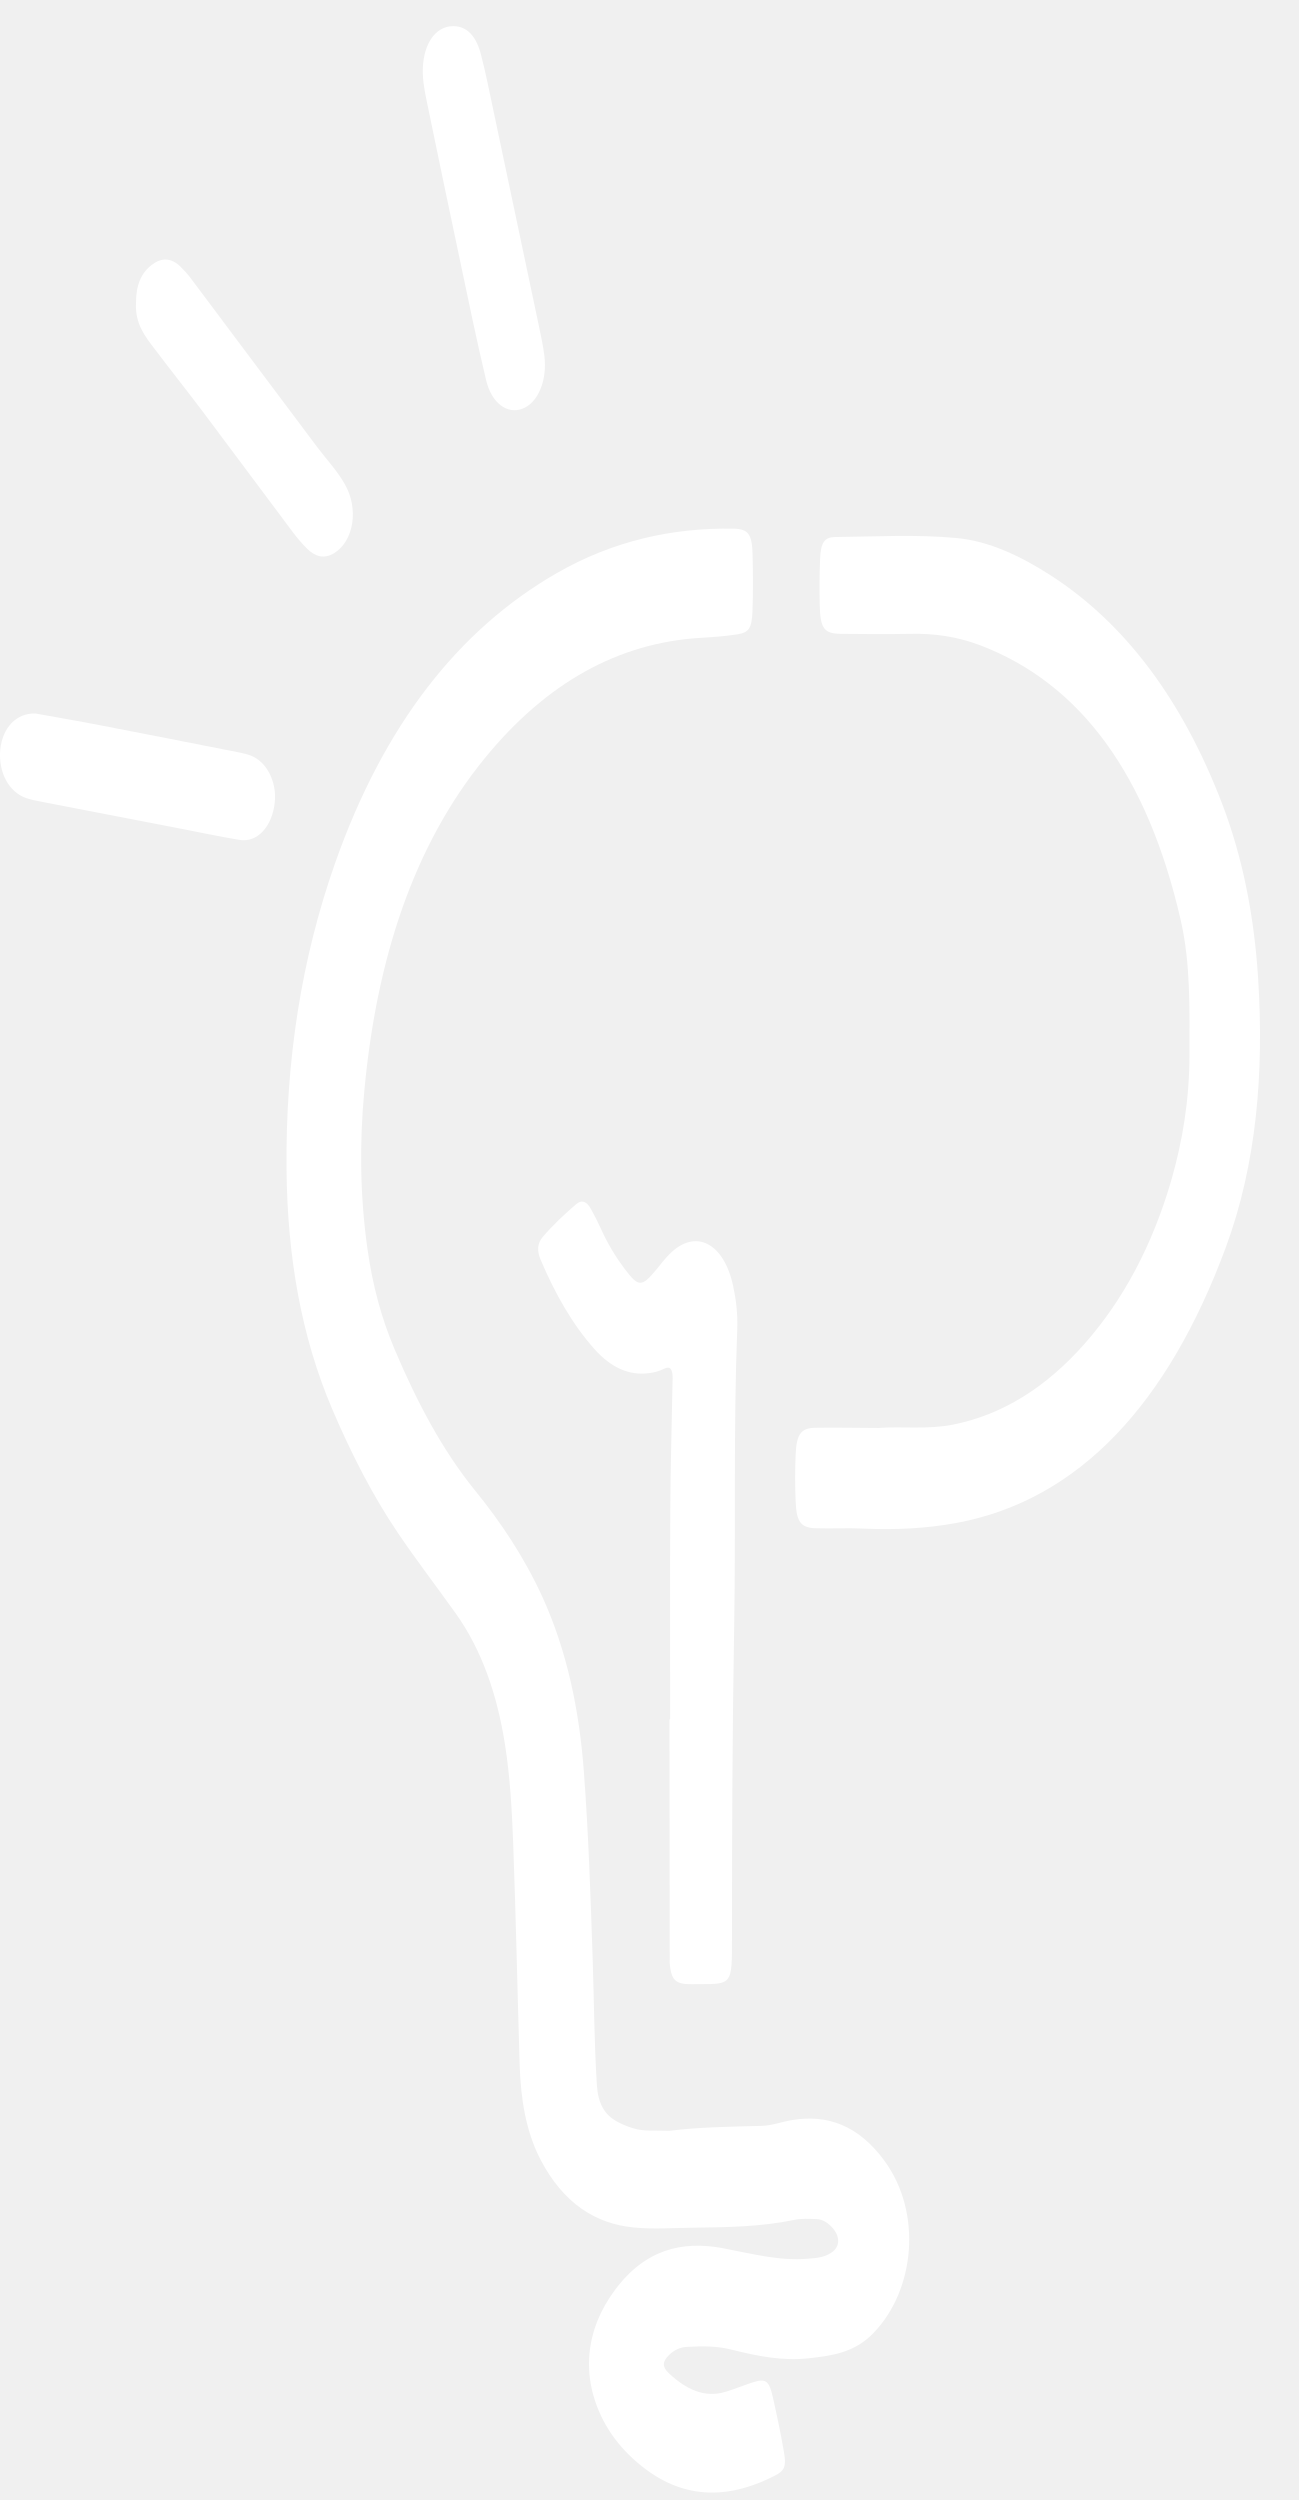
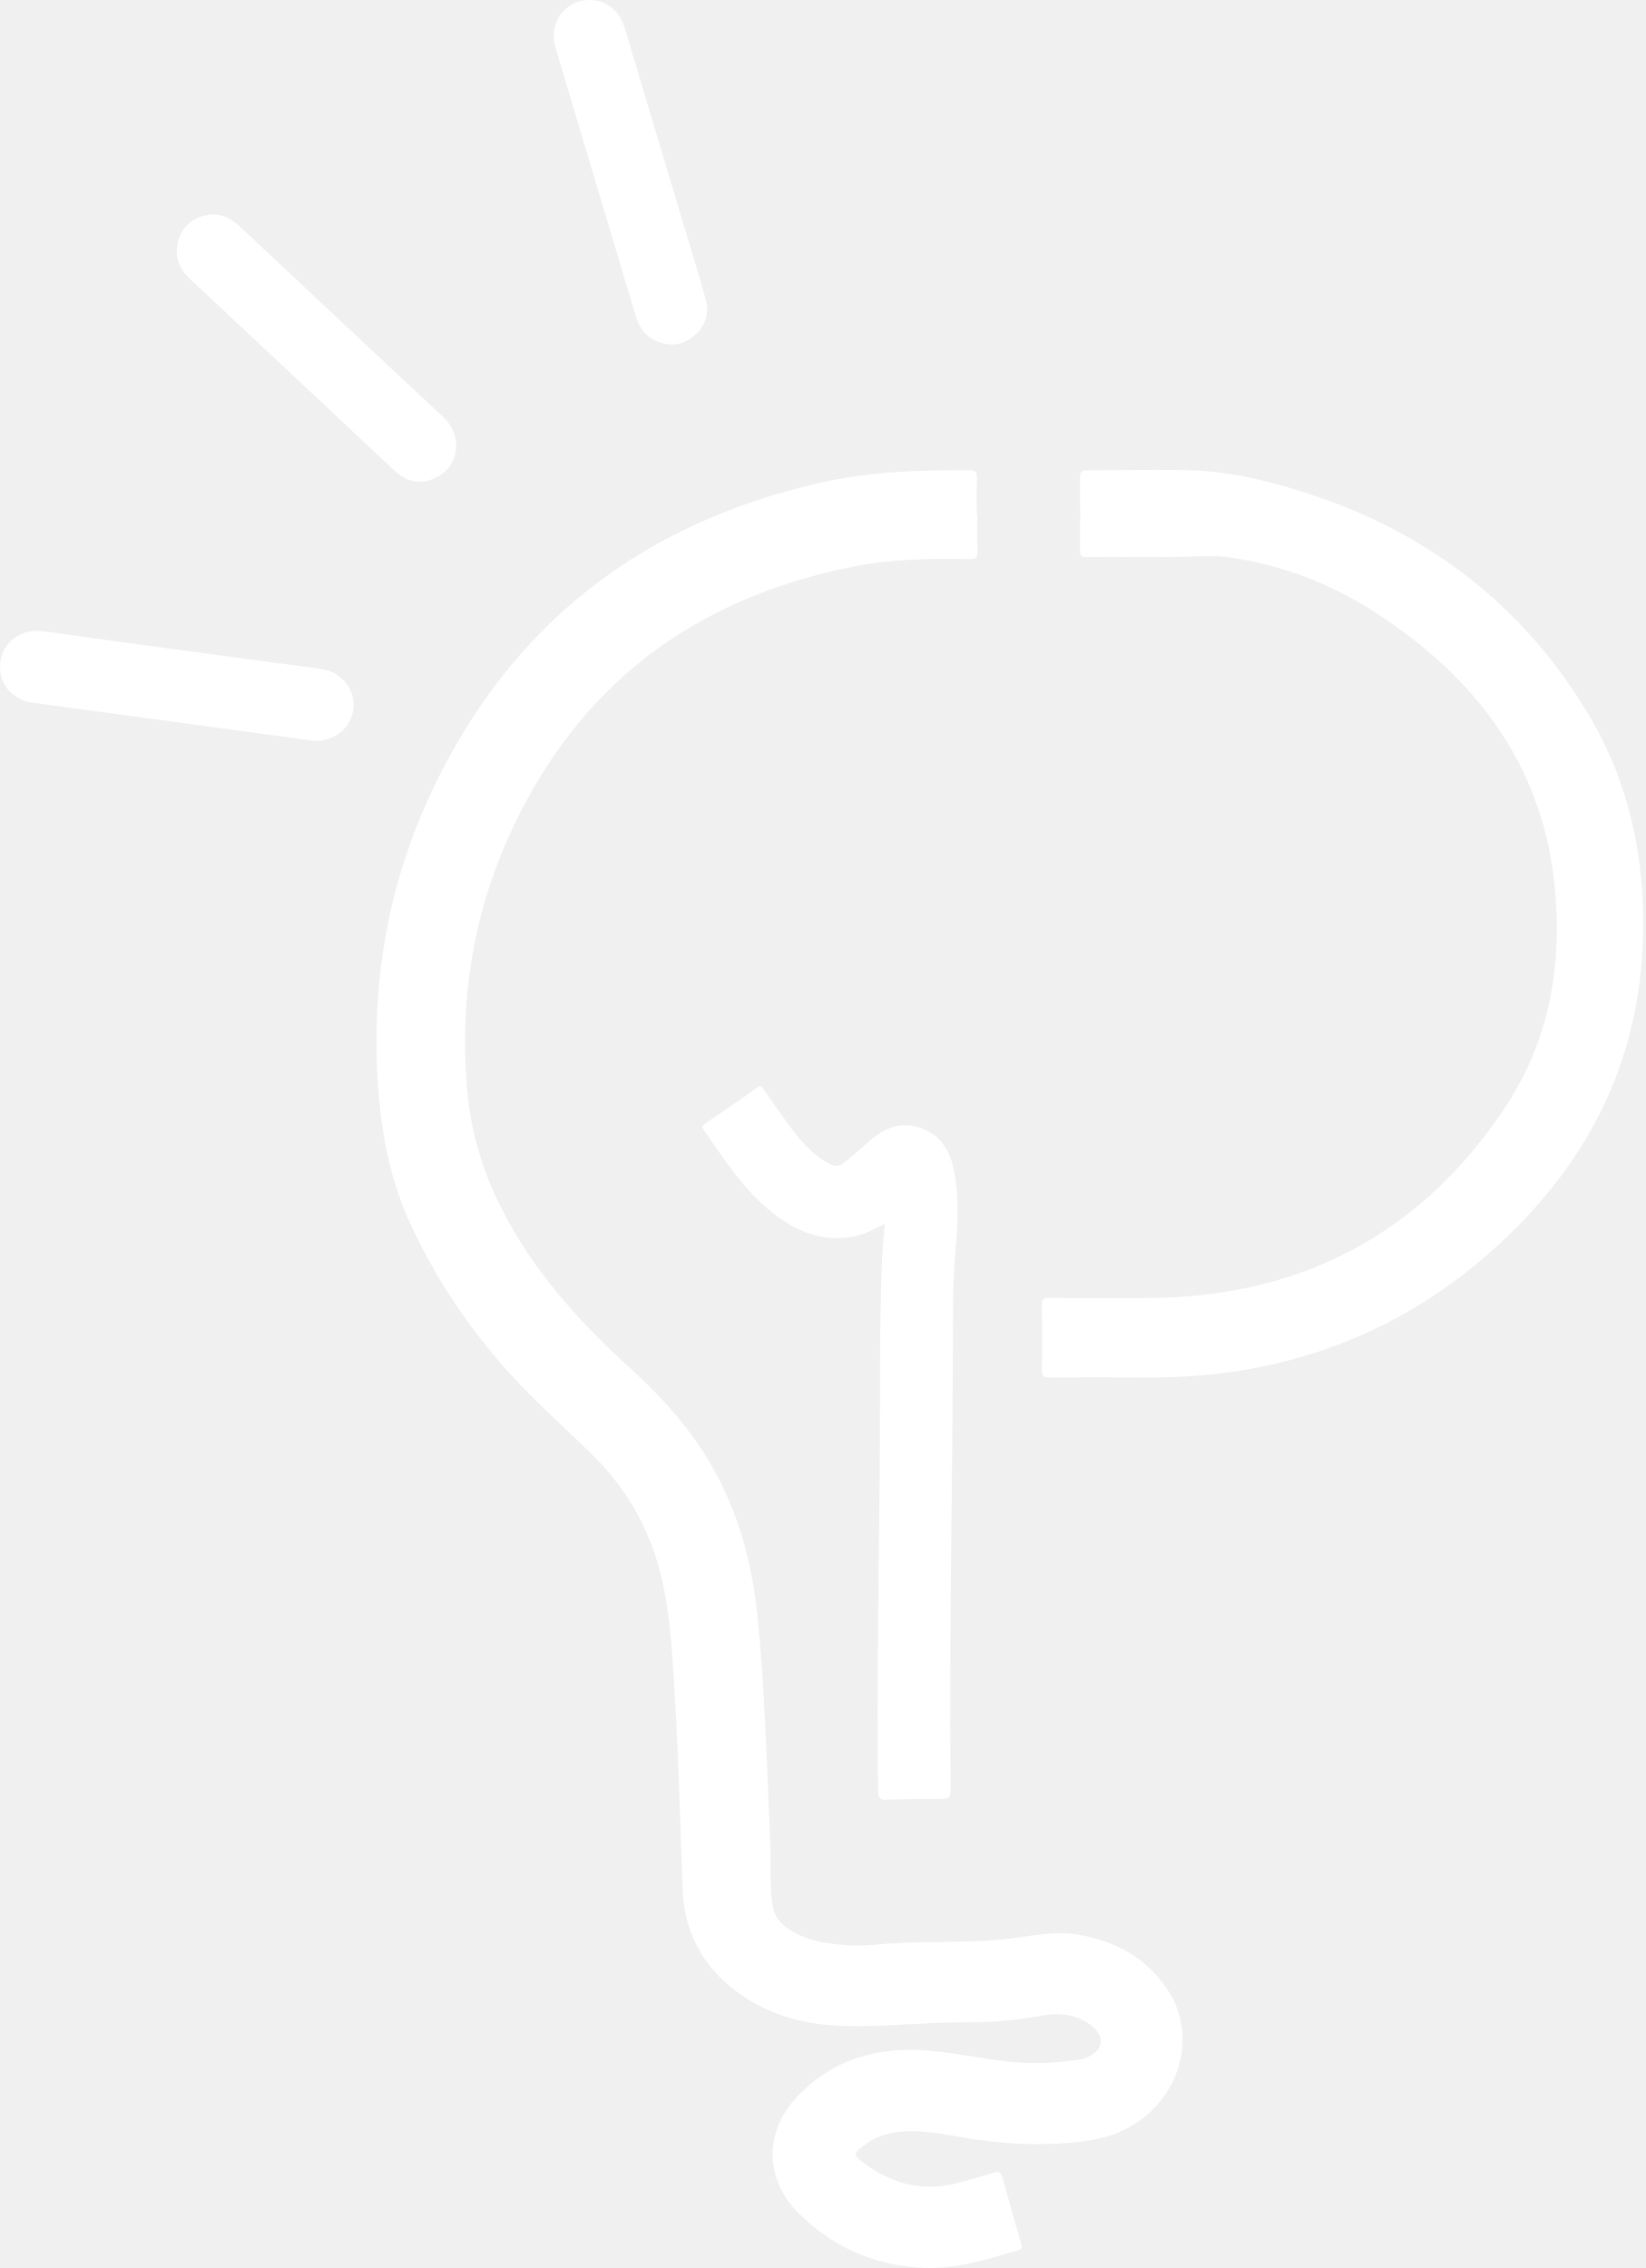
- <svg xmlns="http://www.w3.org/2000/svg" width="27" height="52" viewBox="0 0 27 52" fill="none">
-   <path d="M13.923 44.321C14.501 44.247 15.175 44.234 15.848 44.218C16.059 44.213 16.267 44.13 16.478 44.097C17.203 43.977 17.853 44.201 18.396 44.944C19.188 46.024 19.032 47.631 18.171 48.524C17.766 48.944 17.298 48.998 16.824 49.052C16.281 49.114 15.749 49.006 15.218 48.873C14.912 48.794 14.605 48.798 14.296 48.815C14.16 48.819 14.03 48.873 13.915 48.985C13.776 49.122 13.77 49.23 13.912 49.363C14.27 49.7 14.657 49.883 15.091 49.75C15.287 49.691 15.484 49.608 15.68 49.546C15.926 49.471 15.998 49.521 16.073 49.853C16.16 50.236 16.241 50.622 16.307 51.008C16.356 51.294 16.322 51.386 16.131 51.486C15.065 52.038 14.036 52.001 13.071 51.05C12.872 50.85 12.69 50.618 12.548 50.343C12.077 49.43 12.175 48.462 12.785 47.64C13.418 46.78 14.192 46.61 15.018 46.759C15.62 46.871 16.215 47.038 16.827 46.979C16.983 46.967 17.136 46.955 17.281 46.863C17.469 46.747 17.483 46.539 17.327 46.352C17.229 46.236 17.113 46.161 16.983 46.157C16.83 46.153 16.674 46.141 16.521 46.174C15.822 46.319 15.12 46.327 14.418 46.336C14.004 46.34 13.588 46.373 13.175 46.331C12.395 46.253 11.716 45.837 11.236 44.907C10.939 44.33 10.832 43.661 10.809 42.955C10.762 41.406 10.731 39.861 10.673 38.312C10.647 37.635 10.609 36.958 10.505 36.293C10.341 35.243 10.02 34.316 9.477 33.556C9.078 32.996 8.662 32.456 8.275 31.883C7.752 31.11 7.307 30.238 6.911 29.312C6.258 27.784 5.977 26.11 5.96 24.332C5.937 22.077 6.266 19.938 6.98 17.924C7.986 15.087 9.529 13.102 11.577 11.923C12.756 11.246 13.987 10.976 15.25 10.996C15.568 11.001 15.646 11.109 15.654 11.557C15.663 11.943 15.666 12.334 15.651 12.72C15.637 13.073 15.573 13.156 15.339 13.194C15.082 13.235 14.822 13.252 14.562 13.268C12.869 13.372 11.366 14.194 10.075 15.781C8.598 17.596 7.832 19.955 7.578 22.688C7.474 23.792 7.489 24.893 7.645 25.989C7.749 26.729 7.934 27.422 8.208 28.066C8.67 29.158 9.202 30.167 9.884 31.006C10.41 31.654 10.895 32.373 11.28 33.212C11.788 34.325 12.051 35.558 12.146 36.871C12.242 38.162 12.285 39.462 12.328 40.762C12.357 41.63 12.36 42.502 12.415 43.37C12.441 43.761 12.577 43.977 12.808 44.114C12.924 44.18 13.045 44.23 13.166 44.267C13.386 44.338 13.611 44.309 13.923 44.321Z" fill="white" />
-   <path d="M18.269 29.702C18.752 29.664 19.292 29.739 19.829 29.631C20.846 29.427 21.754 28.863 22.557 27.953C23.36 27.044 23.964 25.914 24.36 24.56C24.603 23.721 24.741 22.849 24.741 21.935C24.741 20.992 24.767 20.05 24.559 19.14C23.875 16.15 22.494 14.214 20.364 13.413C19.896 13.239 19.419 13.172 18.934 13.184C18.451 13.193 17.971 13.189 17.489 13.184C17.139 13.18 17.061 13.072 17.05 12.578C17.044 12.258 17.044 11.943 17.058 11.623C17.073 11.282 17.148 11.17 17.382 11.17C18.22 11.162 19.061 11.112 19.893 11.191C20.575 11.253 21.234 11.569 21.861 11.972C23.415 12.977 24.597 14.572 25.418 16.711C25.851 17.84 26.088 19.065 26.169 20.349C26.293 22.301 26.14 24.211 25.493 25.956C24.294 29.187 22.456 31.201 19.893 31.678C19.257 31.795 18.607 31.824 17.963 31.795C17.625 31.778 17.29 31.799 16.951 31.787C16.66 31.774 16.567 31.654 16.55 31.242C16.535 30.91 16.535 30.578 16.55 30.246C16.567 29.834 16.66 29.706 16.949 29.698C17.368 29.689 17.79 29.702 18.269 29.702Z" fill="white" />
-   <path d="M13.939 35.759C13.939 34.305 13.933 32.852 13.942 31.402C13.945 30.571 13.971 29.745 13.985 28.914C13.988 28.831 13.991 28.748 13.991 28.665C13.991 28.486 13.945 28.404 13.812 28.47C13.711 28.52 13.61 28.549 13.503 28.561C13.078 28.619 12.702 28.437 12.37 28.067C11.908 27.552 11.547 26.913 11.243 26.198C11.165 26.011 11.177 25.858 11.292 25.725C11.509 25.471 11.743 25.255 11.983 25.048C12.101 24.944 12.208 24.994 12.289 25.143C12.367 25.284 12.442 25.43 12.509 25.579C12.647 25.883 12.812 26.152 12.997 26.398C13.283 26.775 13.347 26.775 13.653 26.406C13.74 26.298 13.826 26.186 13.922 26.09C14.456 25.546 15.052 25.841 15.248 26.742C15.312 27.033 15.346 27.336 15.335 27.643C15.254 29.703 15.306 31.763 15.271 33.823C15.233 35.995 15.225 38.163 15.225 40.336C15.225 41.27 15.225 41.27 14.56 41.27C14.453 41.27 14.349 41.274 14.242 41.266C14.029 41.241 13.954 41.137 13.93 40.834C13.925 40.78 13.93 40.826 13.93 40.772C13.93 39.139 13.925 37.403 13.925 35.771C13.928 35.759 13.933 35.759 13.939 35.759Z" fill="white" />
-   <path d="M9.431 0.544C9.717 0.544 9.907 0.76 10.003 1.13C10.104 1.516 10.182 1.919 10.266 2.313C10.581 3.796 10.893 5.279 11.205 6.761C11.248 6.973 11.297 7.185 11.323 7.401C11.387 7.916 11.188 8.381 10.867 8.501C10.552 8.622 10.225 8.389 10.11 7.903C9.91 7.064 9.737 6.217 9.558 5.37C9.335 4.323 9.119 3.277 8.902 2.23C8.856 2.006 8.804 1.782 8.795 1.545C8.775 0.951 9.041 0.54 9.431 0.544Z" fill="white" />
-   <path d="M0.739 14.841C1.17 14.92 1.638 14.998 2.106 15.09C3.068 15.277 4.03 15.464 4.993 15.655C5.068 15.671 5.146 15.688 5.218 15.717C5.55 15.846 5.761 16.265 5.715 16.693C5.66 17.196 5.351 17.532 4.981 17.47C4.562 17.399 4.143 17.312 3.721 17.229C2.768 17.046 1.814 16.859 0.861 16.676C0.757 16.656 0.65 16.635 0.549 16.602C0.182 16.477 -0.038 16.062 0.005 15.588C0.055 15.136 0.338 14.828 0.739 14.841Z" fill="white" />
-   <path d="M2.829 6.306C2.826 5.932 2.938 5.679 3.152 5.513C3.354 5.355 3.557 5.355 3.753 5.546C3.825 5.617 3.895 5.692 3.958 5.775C4.84 6.95 5.718 8.129 6.602 9.305C6.793 9.558 7.004 9.778 7.171 10.069C7.469 10.584 7.359 11.261 6.943 11.51C6.747 11.626 6.565 11.585 6.394 11.419C6.284 11.311 6.177 11.186 6.079 11.053C5.458 10.227 4.842 9.392 4.221 8.566C3.889 8.125 3.548 7.698 3.216 7.257C3.016 6.996 2.808 6.734 2.829 6.306Z" fill="white" />
+ <svg xmlns="http://www.w3.org/2000/svg" width="288" height="397" viewBox="0 0 288 397" fill="none">
+   <path d="M171.035 90.086C171.035 92.233 170.972 94.412 171.066 96.559C171.098 97.633 170.751 97.854 169.74 97.854C162.951 97.759 156.163 97.822 149.469 99.148C121.303 104.706 100.779 120.178 88.969 146.575C82.686 160.595 80.444 175.404 81.739 190.718C82.686 201.927 87.012 211.75 93.39 220.87C98.379 227.98 104.347 234.13 110.757 239.94C117.04 245.66 122.503 252.1 126.292 259.84C129.797 267 131.691 274.58 132.512 282.48C133.87 295.61 134.186 308.81 134.786 321.98C134.975 325.74 134.628 329.52 135.165 333.28C135.417 335.11 136.207 336.38 137.659 337.42C140.943 339.76 144.701 340.26 148.553 340.51C151.142 340.7 153.7 340.32 156.257 340.17C163.393 339.76 170.561 340.17 177.666 339.22C181.202 338.74 184.707 338.05 188.307 338.59C194.969 339.6 200.495 342.6 204.284 348.22C210.189 357 205.926 369.09 195.601 373.32C192.601 374.55 189.412 374.93 186.223 375.15C179.56 375.63 172.992 375.03 166.456 373.79C163.362 373.23 160.236 372.81 157.047 373.19C154.773 373.48 152.784 374.3 151.016 375.69C149.342 377.01 149.311 377.2 151.047 378.53C156.163 382.41 161.815 383.8 168.098 382C170.024 381.47 171.919 380.93 173.845 380.33C174.666 380.08 175.14 380.11 175.424 381.12C176.466 385 177.603 388.89 178.708 392.77C178.897 393.37 178.929 393.69 178.171 393.91C172.708 395.45 167.34 397.25 161.53 396.97C152.973 396.53 145.585 393.31 139.617 387.25C133.807 381.34 133.744 373.23 139.396 367.13C145.395 360.69 153.005 358.35 161.657 358.89C166.425 359.21 171.129 360.22 175.866 360.82C180.192 361.35 184.581 361.2 188.907 360.53C189.412 360.47 189.917 360.28 190.391 360.06C193.169 358.76 193.422 356.49 191.022 354.6C188.433 352.54 185.433 352.26 182.339 352.83C177.918 353.68 173.466 354 169.014 354C161.909 353.96 154.836 354.82 147.732 354.63C140.312 354.44 133.428 352.48 127.618 347.59C122.377 343.17 119.693 337.36 119.472 330.66C119.03 318.57 118.714 306.47 117.956 294.41C117.577 288.13 117.167 281.81 115.651 275.66C113.599 267.29 109.367 260.12 103.179 254.15C99.8 250.9 96.358 247.74 93.043 244.43C84.107 235.52 76.908 225.36 71.666 213.86C68.477 206.88 66.93 199.401 66.298 191.791C64.719 173.193 67.656 155.29 75.613 138.428C89.317 109.379 112.209 91.633 143.438 84.529C152.121 82.539 160.931 82.255 169.772 82.318C170.814 82.318 170.972 82.697 170.972 83.613C170.908 85.76 170.94 87.939 170.94 90.086C171.003 90.086 171.003 90.086 171.035 90.086Z" fill="#fff" />
+   <path d="M202.452 97.506C198.41 97.506 194.368 97.474 190.295 97.537C189.285 97.537 188.969 97.285 189.001 96.243C189.064 92.043 189.064 87.844 189.001 83.613C188.969 82.571 189.316 82.318 190.327 82.318C196.894 82.35 203.494 82.065 210.03 82.413C215.84 82.728 221.524 84.118 227.112 85.823C249.121 92.58 266.393 105.495 278.17 125.356C285.117 137.07 287.833 149.953 287.548 163.531C287.075 186.392 277.349 204.74 260.362 219.58C247.668 230.66 232.954 237.48 216.282 240.04C210.725 240.89 205.104 241.18 199.452 241.11C194.179 241.08 188.937 241.08 183.664 241.11C182.685 241.11 182.306 240.92 182.338 239.85C182.401 236.06 182.401 232.27 182.338 228.48C182.306 227.44 182.622 227.19 183.664 227.19C189.822 227.22 195.979 227.31 202.136 227.19C228.186 226.75 248.679 215.79 263.203 194.159C271.003 182.539 273.434 169.435 272.139 155.637C270.087 133.755 258.057 118.283 240.09 106.821C232.607 102.053 224.397 98.99 215.682 97.632C212.335 97.095 208.862 97.506 205.451 97.474C204.441 97.506 203.431 97.506 202.452 97.506Z" fill="#fff" />
+   <path d="M154.835 214.18C152.814 215.32 151.077 216.14 149.151 216.48C143.752 217.46 139.237 215.47 135.163 212.25C130.111 208.27 126.733 202.906 123.133 197.759C122.817 197.317 122.88 197.064 123.322 196.749C126.385 194.633 129.48 192.549 132.511 190.37C133.332 189.802 133.49 190.433 133.774 190.875C135.384 193.149 136.931 195.454 138.605 197.664C140.215 199.811 142.015 201.832 144.32 203.25C146.183 204.39 146.752 204.36 148.393 203C149.435 202.116 150.477 201.232 151.488 200.317C154.298 197.696 157.393 196.022 161.308 197.506C165.318 199.022 166.644 202.432 167.213 206.32C167.844 210.67 167.56 215.03 167.181 219.39C166.676 224.85 166.802 230.31 166.771 235.78C166.676 261.29 166.107 286.77 166.36 312.28C166.392 314.87 166.392 314.87 163.866 314.9C161.024 314.94 158.182 314.87 155.34 315.03C153.856 315.13 153.667 314.59 153.667 313.29C153.477 294.95 153.761 276.6 153.951 258.26C154.077 245.94 153.856 233.66 154.33 221.35C154.393 219.01 154.645 216.77 154.835 214.18Z" fill="#fff" />
+   <path d="M79.844 78.182C79.686 80.613 78.518 82.603 76.087 83.708C73.561 84.845 71.224 84.371 69.235 82.54C66.393 79.95 63.614 77.298 60.836 74.677C51.616 66.057 42.427 57.437 33.207 48.785C31.281 46.985 30.491 44.838 31.186 42.217C31.849 39.754 33.491 38.239 35.954 37.702C38.322 37.165 40.248 38.049 41.985 39.66C50.795 47.933 59.604 56.205 68.445 64.478C71.508 67.352 74.571 70.225 77.665 73.098C79.055 74.425 79.813 76.003 79.844 78.182Z" fill="#fff" />
+   <path d="M103.208 -5.9757e-05C106.177 -5.9757e-05 108.418 1.863 109.397 5.115C112.902 16.83 116.407 28.545 119.912 40.259C121.143 44.333 122.406 48.406 123.512 52.479C124.206 55.005 123.385 57.184 121.396 58.826C119.438 60.436 117.228 60.72 114.891 59.71C112.902 58.857 111.829 57.247 111.229 55.226C107.187 41.68 103.145 28.166 99.104 14.651C98.44 12.378 97.714 10.136 97.114 7.863C96.041 3.852 99.072 -0.031 103.208 -5.9757e-05Z" fill="#fff" />
+   <path d="M55.088 129.682C51.046 129.145 46.752 128.577 42.426 127.977C31.09 126.43 19.754 124.914 8.387 123.367C7.503 123.241 6.619 123.146 5.735 123.02C2.072 122.514 -0.391 119.452 0.051 115.947C0.493 112.442 3.619 110.042 7.282 110.484C11.45 110.989 15.618 111.621 19.754 112.189C30.206 113.61 40.689 115.031 51.141 116.42C52.909 116.673 54.677 116.831 56.445 117.147C59.887 117.746 62.129 120.651 61.845 123.998C61.529 127.282 58.687 129.745 55.088 129.682Z" fill="#fff" />
</svg>
